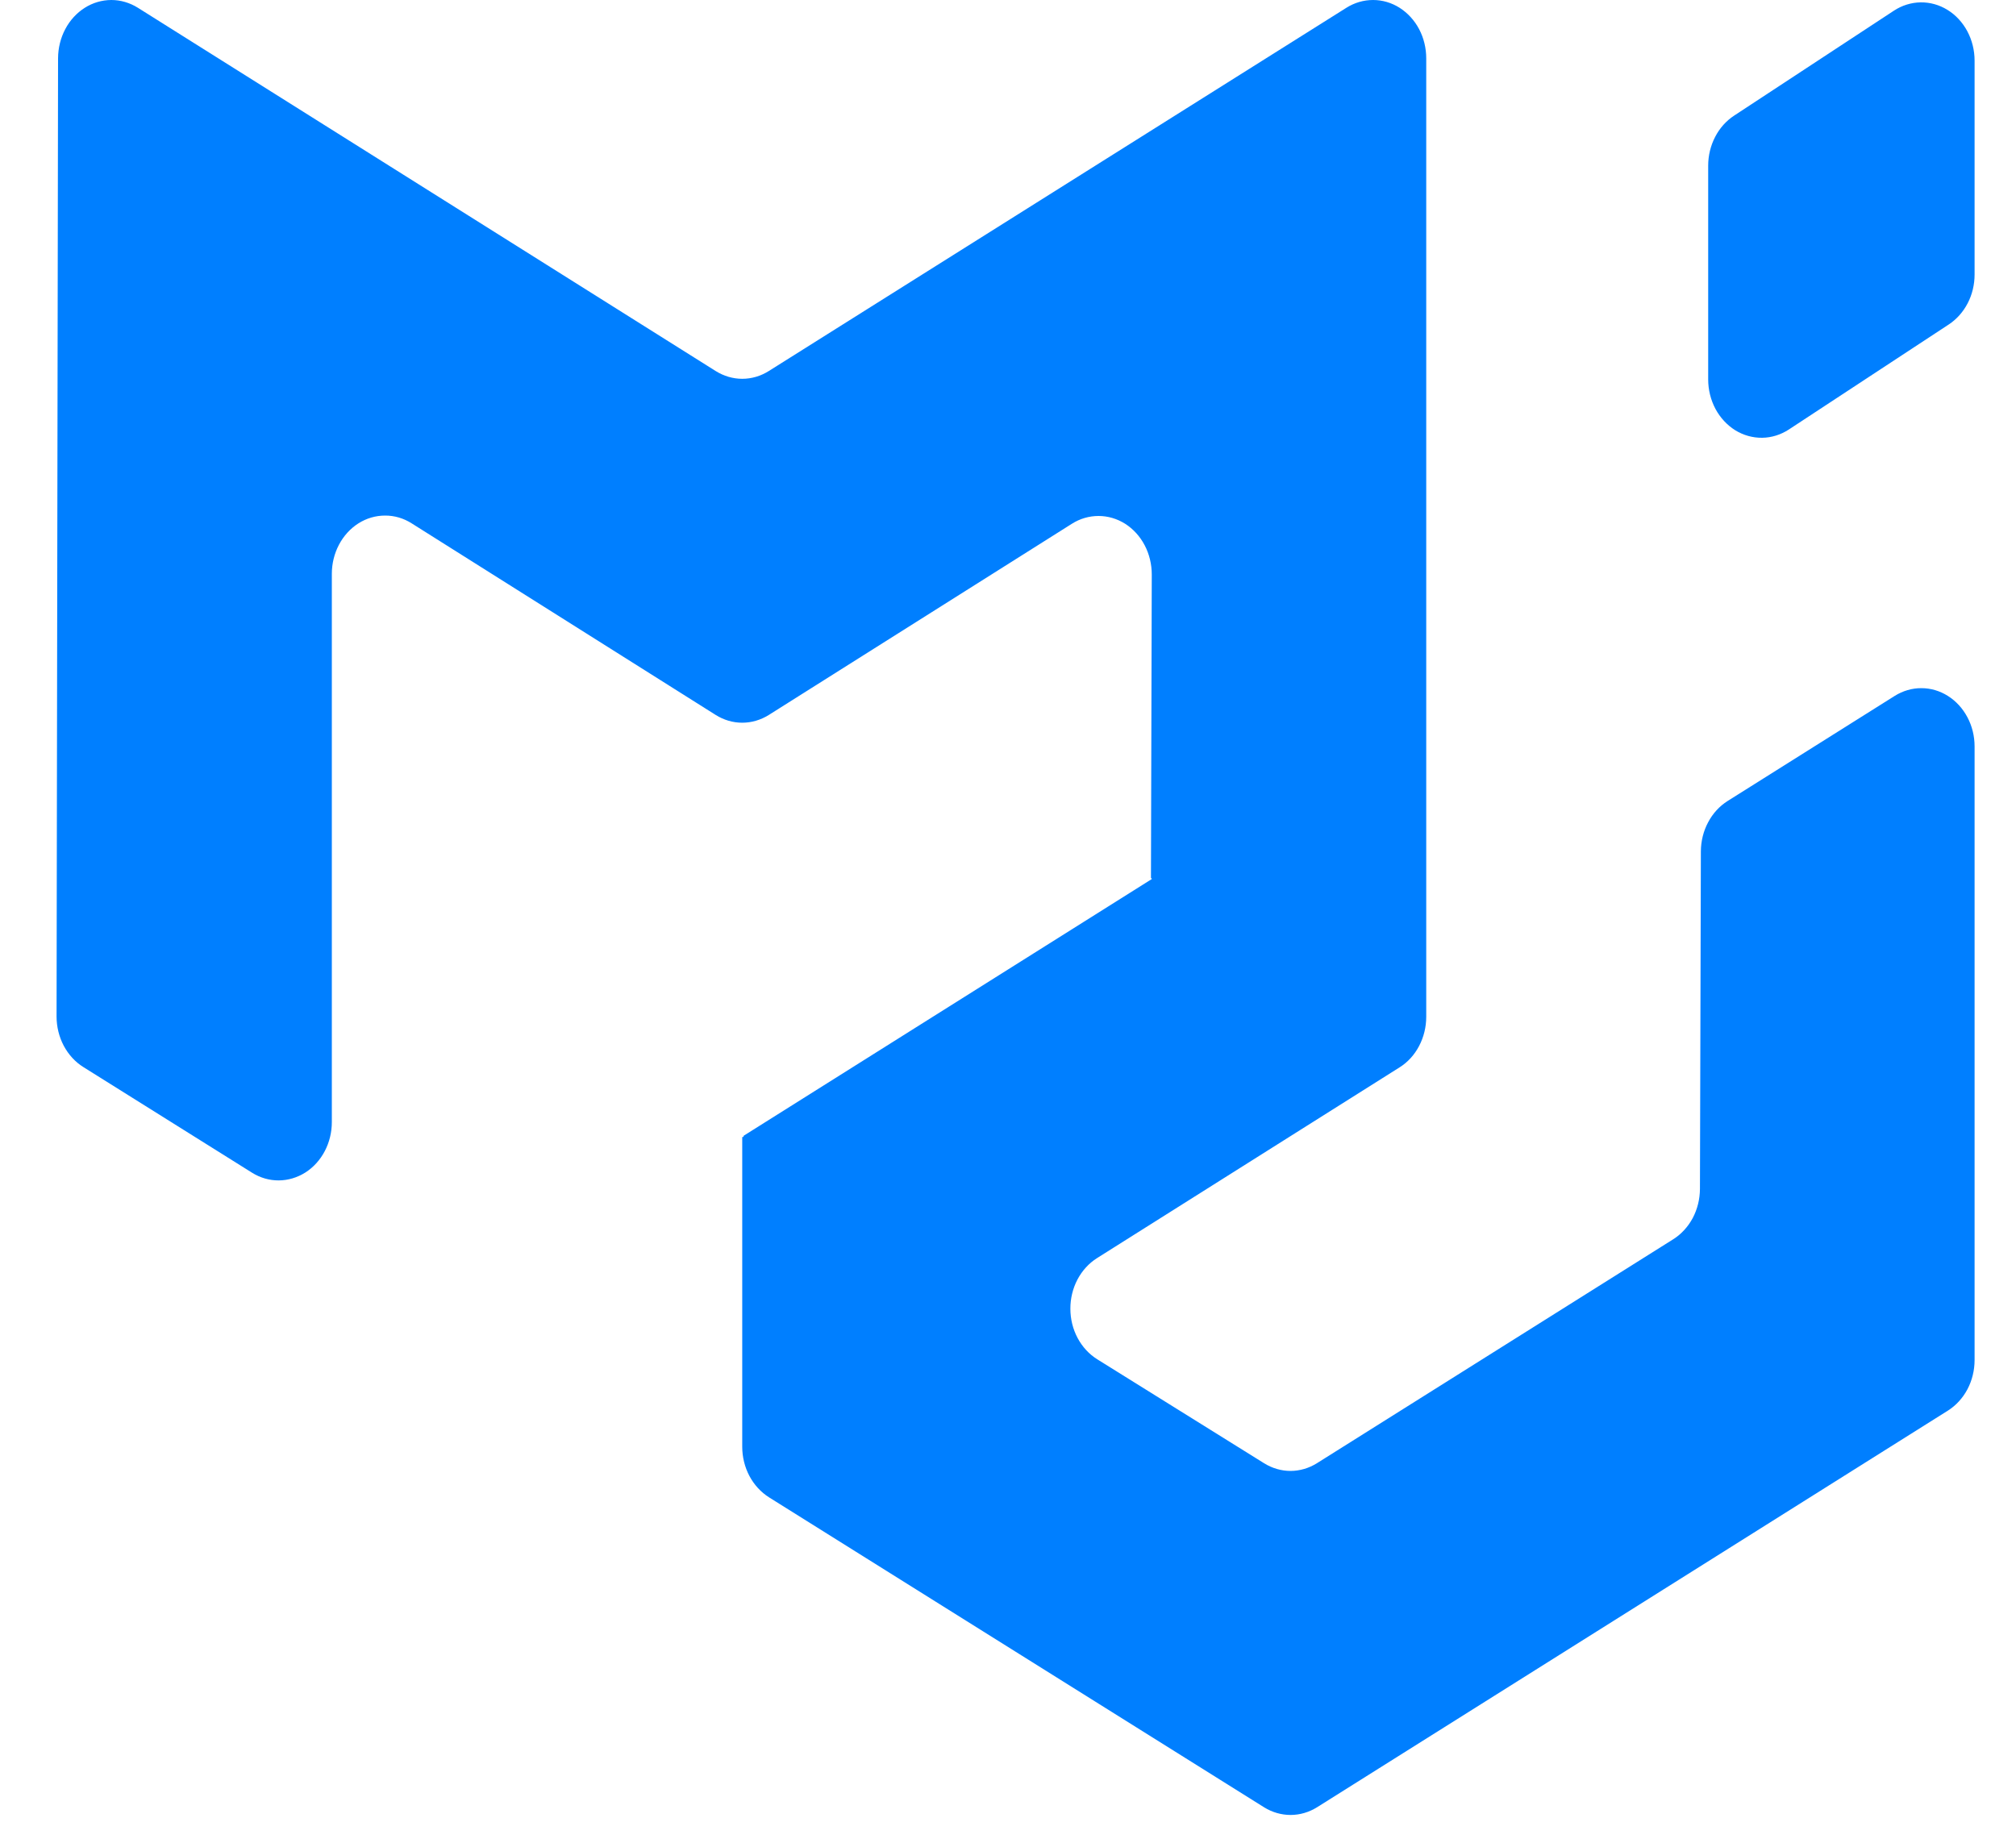
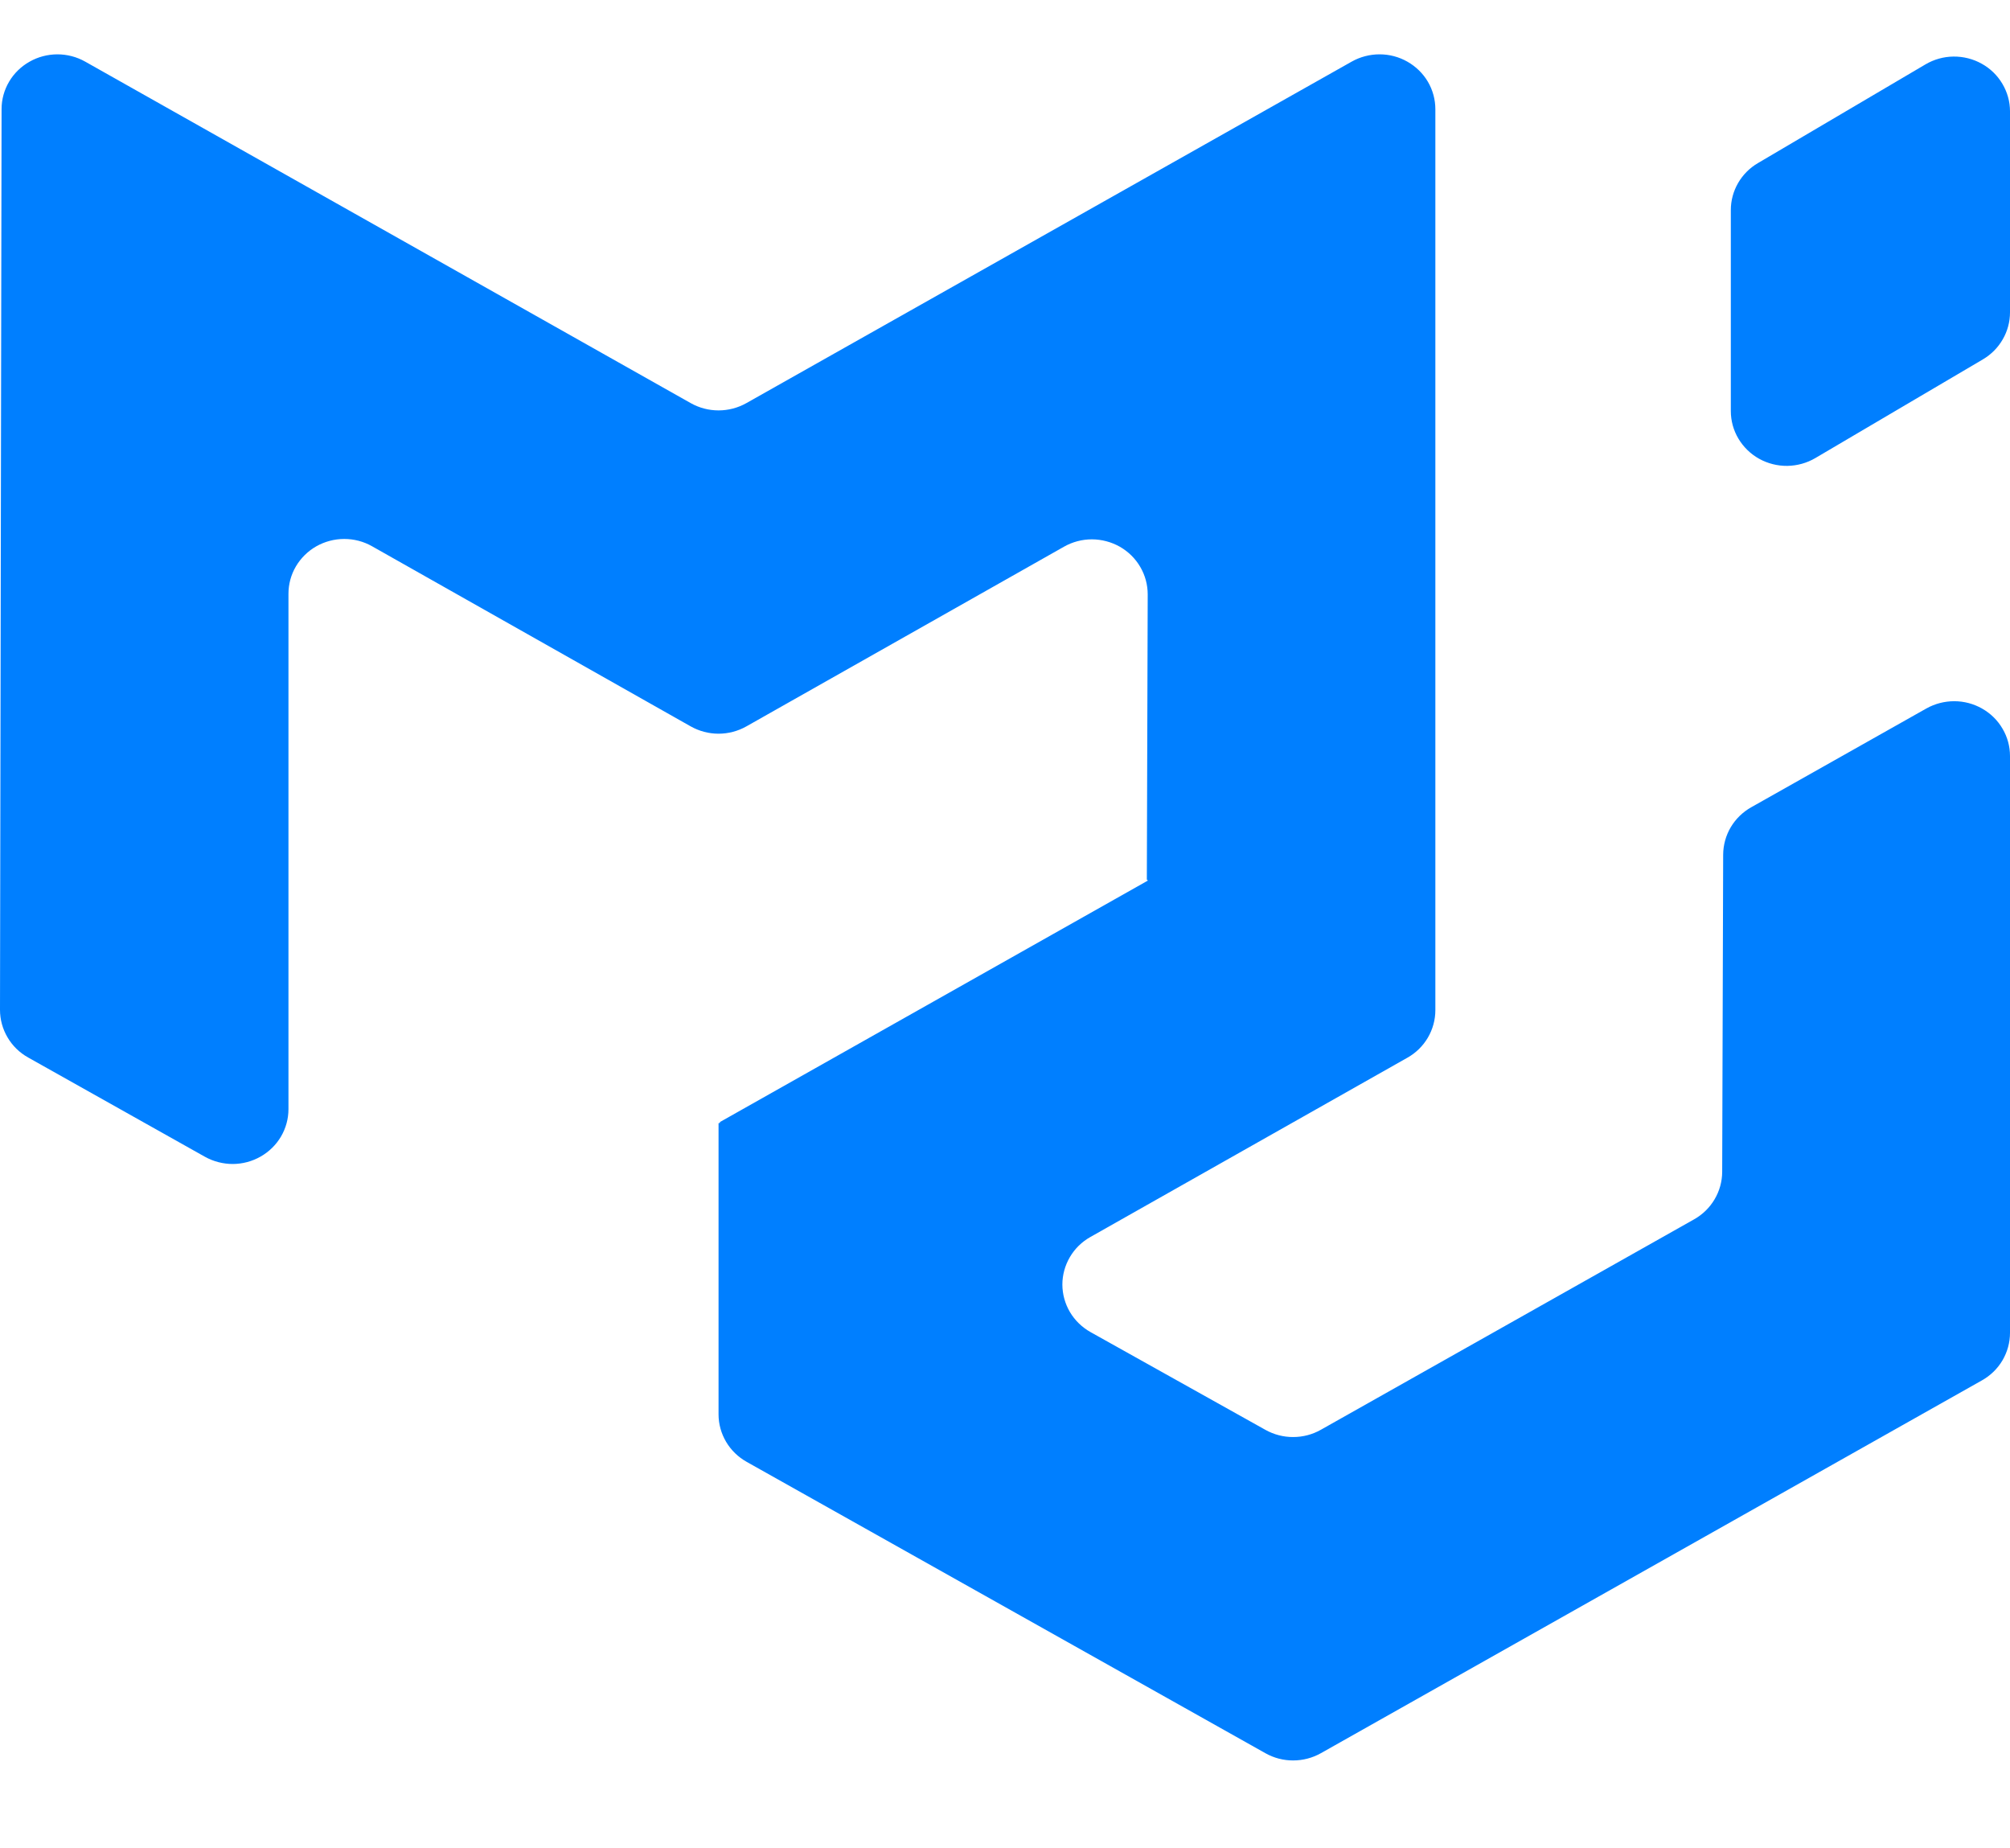
- <svg xmlns="http://www.w3.org/2000/svg" width="35" height="32" viewBox="0 0 35 32" fill="none">
-   <path d="M29.049 21.52C29.189 21.432 29.306 21.304 29.388 21.151C29.469 20.997 29.512 20.823 29.513 20.645L29.529 14.784C29.53 14.607 29.573 14.432 29.655 14.279C29.736 14.125 29.853 13.998 29.994 13.909L32.895 12.084C33.036 11.996 33.196 11.949 33.358 11.95C33.52 11.95 33.679 11.997 33.819 12.086C33.96 12.175 34.076 12.303 34.157 12.456C34.239 12.61 34.281 12.785 34.281 12.962V23.617C34.281 23.796 34.238 23.971 34.157 24.125C34.075 24.279 33.958 24.407 33.817 24.496L22.866 31.383C22.726 31.47 22.568 31.517 22.406 31.517C22.245 31.517 22.086 31.471 21.946 31.384L13.352 26.002C13.211 25.913 13.093 25.785 13.011 25.631C12.929 25.476 12.886 25.301 12.886 25.123V19.75C12.886 19.744 12.893 19.74 12.898 19.743C12.903 19.746 12.909 19.743 12.909 19.736V19.73C12.909 19.726 12.911 19.721 12.915 19.72L19.993 15.267C19.999 15.263 19.997 15.252 19.989 15.252C19.987 15.252 19.985 15.251 19.984 15.25C19.983 15.248 19.982 15.246 19.982 15.244L19.996 9.977C19.996 9.799 19.954 9.623 19.873 9.469C19.792 9.314 19.675 9.186 19.535 9.096C19.394 9.007 19.234 8.96 19.072 8.96C18.909 8.96 18.749 9.006 18.608 9.096L13.348 12.415C13.207 12.503 13.048 12.55 12.886 12.55C12.724 12.55 12.565 12.503 12.425 12.415L7.147 9.088C7.007 8.999 6.848 8.952 6.685 8.953C6.523 8.953 6.364 8.999 6.223 9.088C6.083 9.177 5.966 9.305 5.885 9.459C5.804 9.613 5.761 9.787 5.761 9.965V19.485C5.761 19.662 5.719 19.836 5.638 19.99C5.557 20.144 5.441 20.272 5.301 20.361C5.16 20.45 5.001 20.497 4.839 20.498C4.677 20.499 4.518 20.453 4.377 20.365L1.449 18.531C1.307 18.443 1.189 18.314 1.107 18.16C1.025 18.005 0.982 17.829 0.982 17.651L1.008 1.011C1.009 0.833 1.052 0.659 1.133 0.506C1.214 0.352 1.331 0.225 1.471 0.136C1.611 0.047 1.77 0.001 1.932 0C2.094 0 2.253 0.047 2.394 0.135L12.425 6.443C12.566 6.531 12.725 6.578 12.886 6.578C13.048 6.578 13.207 6.531 13.347 6.443L23.375 0.135C23.516 0.046 23.676 -0 23.838 1.73523e-06C24 0 24.16 0.047 24.3 0.136C24.44 0.226 24.557 0.353 24.638 0.507C24.719 0.661 24.761 0.836 24.761 1.014V17.657C24.761 17.835 24.718 18.01 24.637 18.164C24.556 18.319 24.439 18.447 24.298 18.535L19.046 21.847C18.905 21.936 18.788 22.064 18.706 22.219C18.625 22.373 18.582 22.549 18.583 22.727C18.583 22.905 18.626 23.08 18.708 23.234C18.79 23.388 18.908 23.516 19.049 23.604L21.947 25.41C22.087 25.497 22.245 25.543 22.406 25.543C22.567 25.542 22.725 25.496 22.865 25.408L29.049 21.52L29.049 21.52ZM29.656 6.59C29.656 6.769 29.7 6.945 29.782 7.1C29.865 7.254 29.983 7.382 30.125 7.471C30.268 7.559 30.429 7.604 30.593 7.602C30.756 7.6 30.916 7.55 31.057 7.458L33.832 5.635C33.969 5.545 34.082 5.418 34.161 5.266C34.24 5.114 34.281 4.942 34.281 4.767V1.052C34.281 0.873 34.237 0.697 34.155 0.543C34.072 0.388 33.954 0.26 33.811 0.172C33.669 0.084 33.508 0.039 33.344 0.041C33.181 0.044 33.021 0.093 32.881 0.185L30.106 2.008C29.969 2.098 29.855 2.225 29.777 2.377C29.698 2.529 29.656 2.701 29.656 2.876V6.591V6.59Z" fill="#007FFF" />
+ <svg xmlns="http://www.w3.org/2000/svg" width="37" height="34" viewBox="0 0 37 34" fill="none">
+   <path d="M31.186 22.44C31.342 22.352 31.472 22.225 31.562 22.072C31.653 21.919 31.701 21.745 31.702 21.568L31.72 15.729C31.721 15.552 31.769 15.378 31.859 15.225C31.95 15.072 32.08 14.945 32.236 14.857L35.46 13.039C35.617 12.951 35.794 12.905 35.974 12.905C36.154 12.905 36.331 12.952 36.487 13.041C36.643 13.129 36.773 13.257 36.862 13.41C36.953 13.563 37 13.737 37 13.914V24.529C37 24.707 36.952 24.881 36.862 25.035C36.771 25.189 36.641 25.316 36.484 25.404L24.316 32.265C24.16 32.353 23.984 32.399 23.805 32.399C23.626 32.4 23.45 32.354 23.294 32.266L13.745 26.904C13.588 26.816 13.457 26.689 13.366 26.535C13.275 26.381 13.227 26.207 13.227 26.029V20.676C13.227 20.67 13.234 20.666 13.24 20.669C13.245 20.672 13.252 20.669 13.252 20.662V20.656C13.252 20.652 13.255 20.648 13.259 20.646L21.123 16.21C21.131 16.206 21.128 16.195 21.119 16.195C21.117 16.195 21.115 16.194 21.113 16.193C21.112 16.191 21.111 16.189 21.111 16.187L21.127 10.939C21.127 10.762 21.08 10.587 20.99 10.434C20.901 10.28 20.771 10.152 20.614 10.062C20.458 9.974 20.281 9.927 20.1 9.926C19.919 9.926 19.741 9.973 19.585 10.062L13.74 13.368C13.584 13.456 13.407 13.503 13.227 13.503C13.047 13.503 12.87 13.456 12.714 13.368L6.85 10.054C6.694 9.965 6.517 9.919 6.337 9.919C6.156 9.919 5.979 9.966 5.823 10.054C5.667 10.143 5.538 10.27 5.447 10.424C5.357 10.577 5.31 10.751 5.31 10.928V20.412C5.31 20.589 5.263 20.762 5.173 20.916C5.083 21.069 4.954 21.196 4.798 21.285C4.642 21.374 4.466 21.421 4.286 21.422C4.106 21.422 3.928 21.376 3.772 21.289L0.518 19.462C0.36 19.374 0.229 19.246 0.139 19.092C0.048 18.938 -0 18.763 1.08313e-06 18.585L0.029 2.007C0.029 1.83 0.077 1.657 0.167 1.504C0.257 1.351 0.387 1.224 0.543 1.136C0.699 1.047 0.875 1.001 1.055 1C1.235 1 1.412 1.046 1.568 1.134L12.715 7.419C12.871 7.507 13.047 7.553 13.227 7.553C13.406 7.553 13.583 7.507 13.739 7.419L24.882 1.134C25.038 1.046 25.216 1 25.396 1C25.576 1 25.753 1.047 25.909 1.136C26.065 1.225 26.195 1.352 26.285 1.505C26.375 1.659 26.422 1.833 26.422 2.01V18.591C26.422 18.769 26.374 18.943 26.284 19.097C26.194 19.25 26.064 19.378 25.907 19.466L20.071 22.766C19.914 22.854 19.784 22.982 19.694 23.136C19.604 23.29 19.556 23.465 19.556 23.642C19.557 23.82 19.605 23.994 19.696 24.148C19.787 24.301 19.918 24.428 20.075 24.516L23.294 26.315C23.45 26.402 23.626 26.448 23.805 26.447C23.984 26.447 24.16 26.401 24.315 26.313L31.186 22.44L31.186 22.44ZM31.861 7.565C31.861 7.744 31.909 7.919 32.001 8.073C32.093 8.227 32.224 8.355 32.382 8.443C32.541 8.531 32.72 8.576 32.901 8.574C33.083 8.571 33.261 8.522 33.417 8.43L36.501 6.614C36.653 6.524 36.779 6.398 36.866 6.246C36.954 6.095 37 5.923 37 5.749V2.048C37 1.87 36.951 1.695 36.859 1.541C36.768 1.387 36.636 1.259 36.478 1.172C36.32 1.084 36.141 1.039 35.959 1.041C35.778 1.043 35.6 1.093 35.444 1.185L32.361 3.001C32.208 3.09 32.082 3.217 31.995 3.368C31.907 3.52 31.861 3.691 31.861 3.865V7.566V7.565Z" fill="#007FFF" />
</svg>
